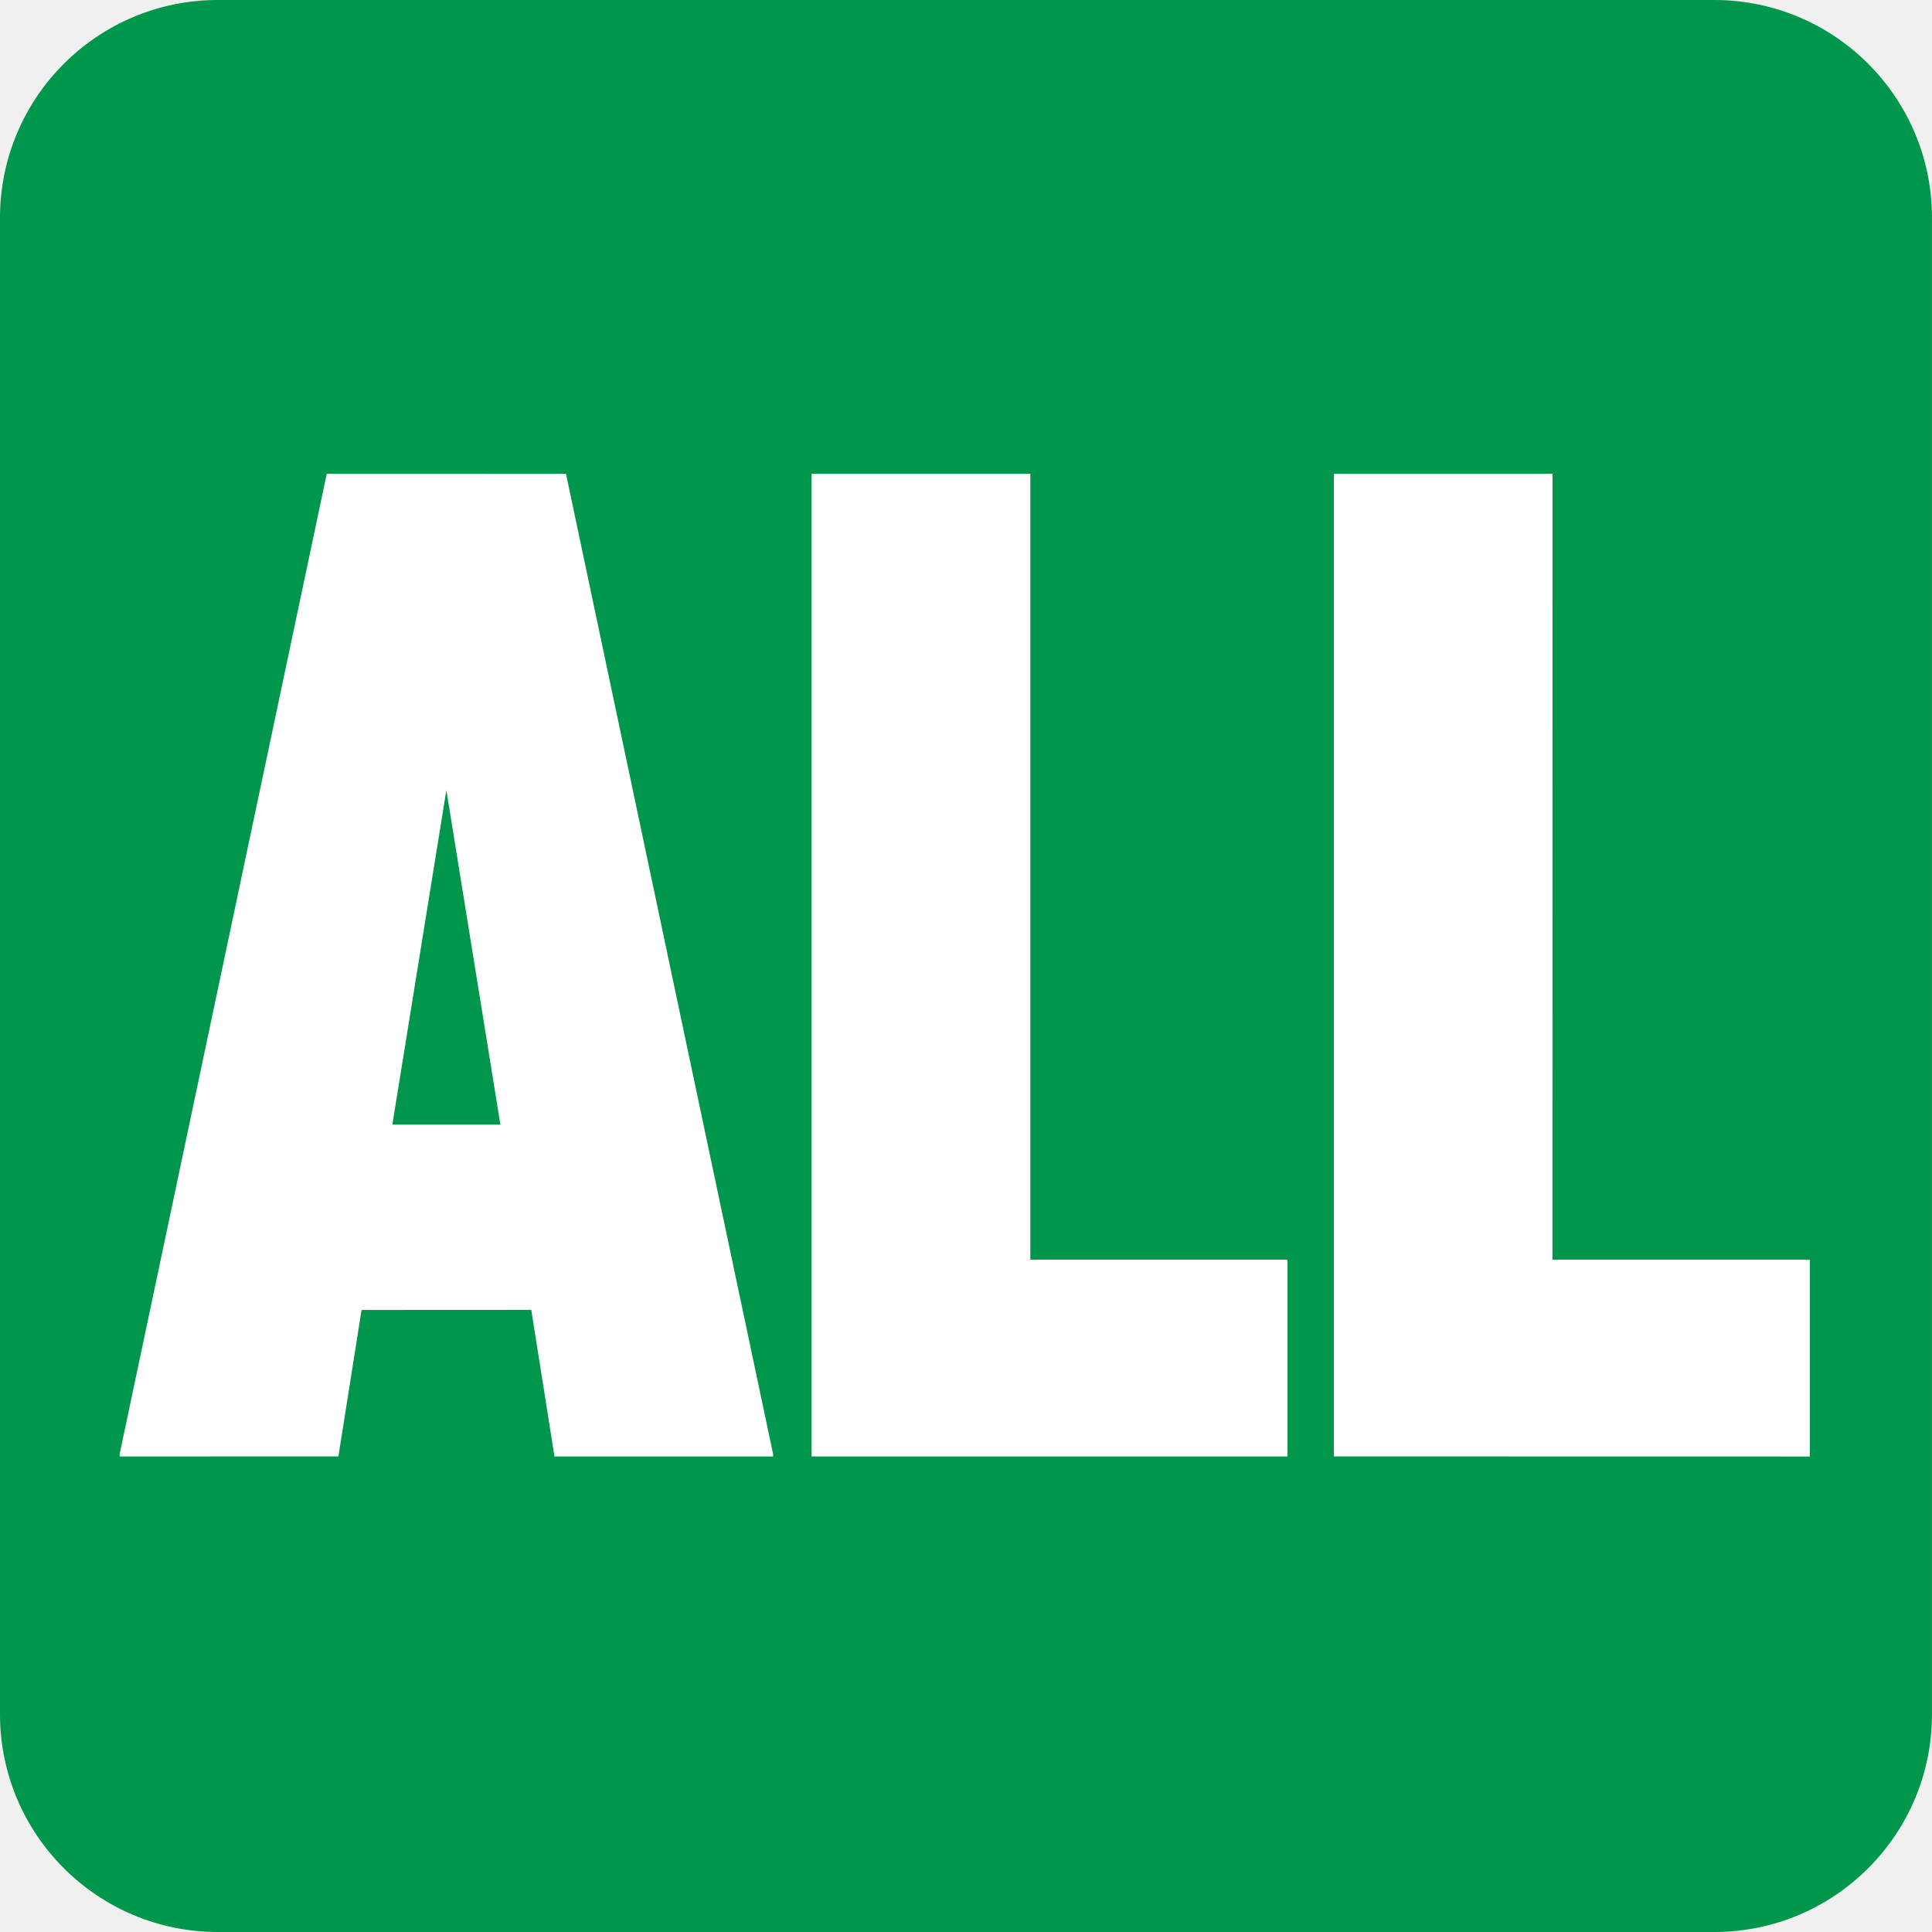
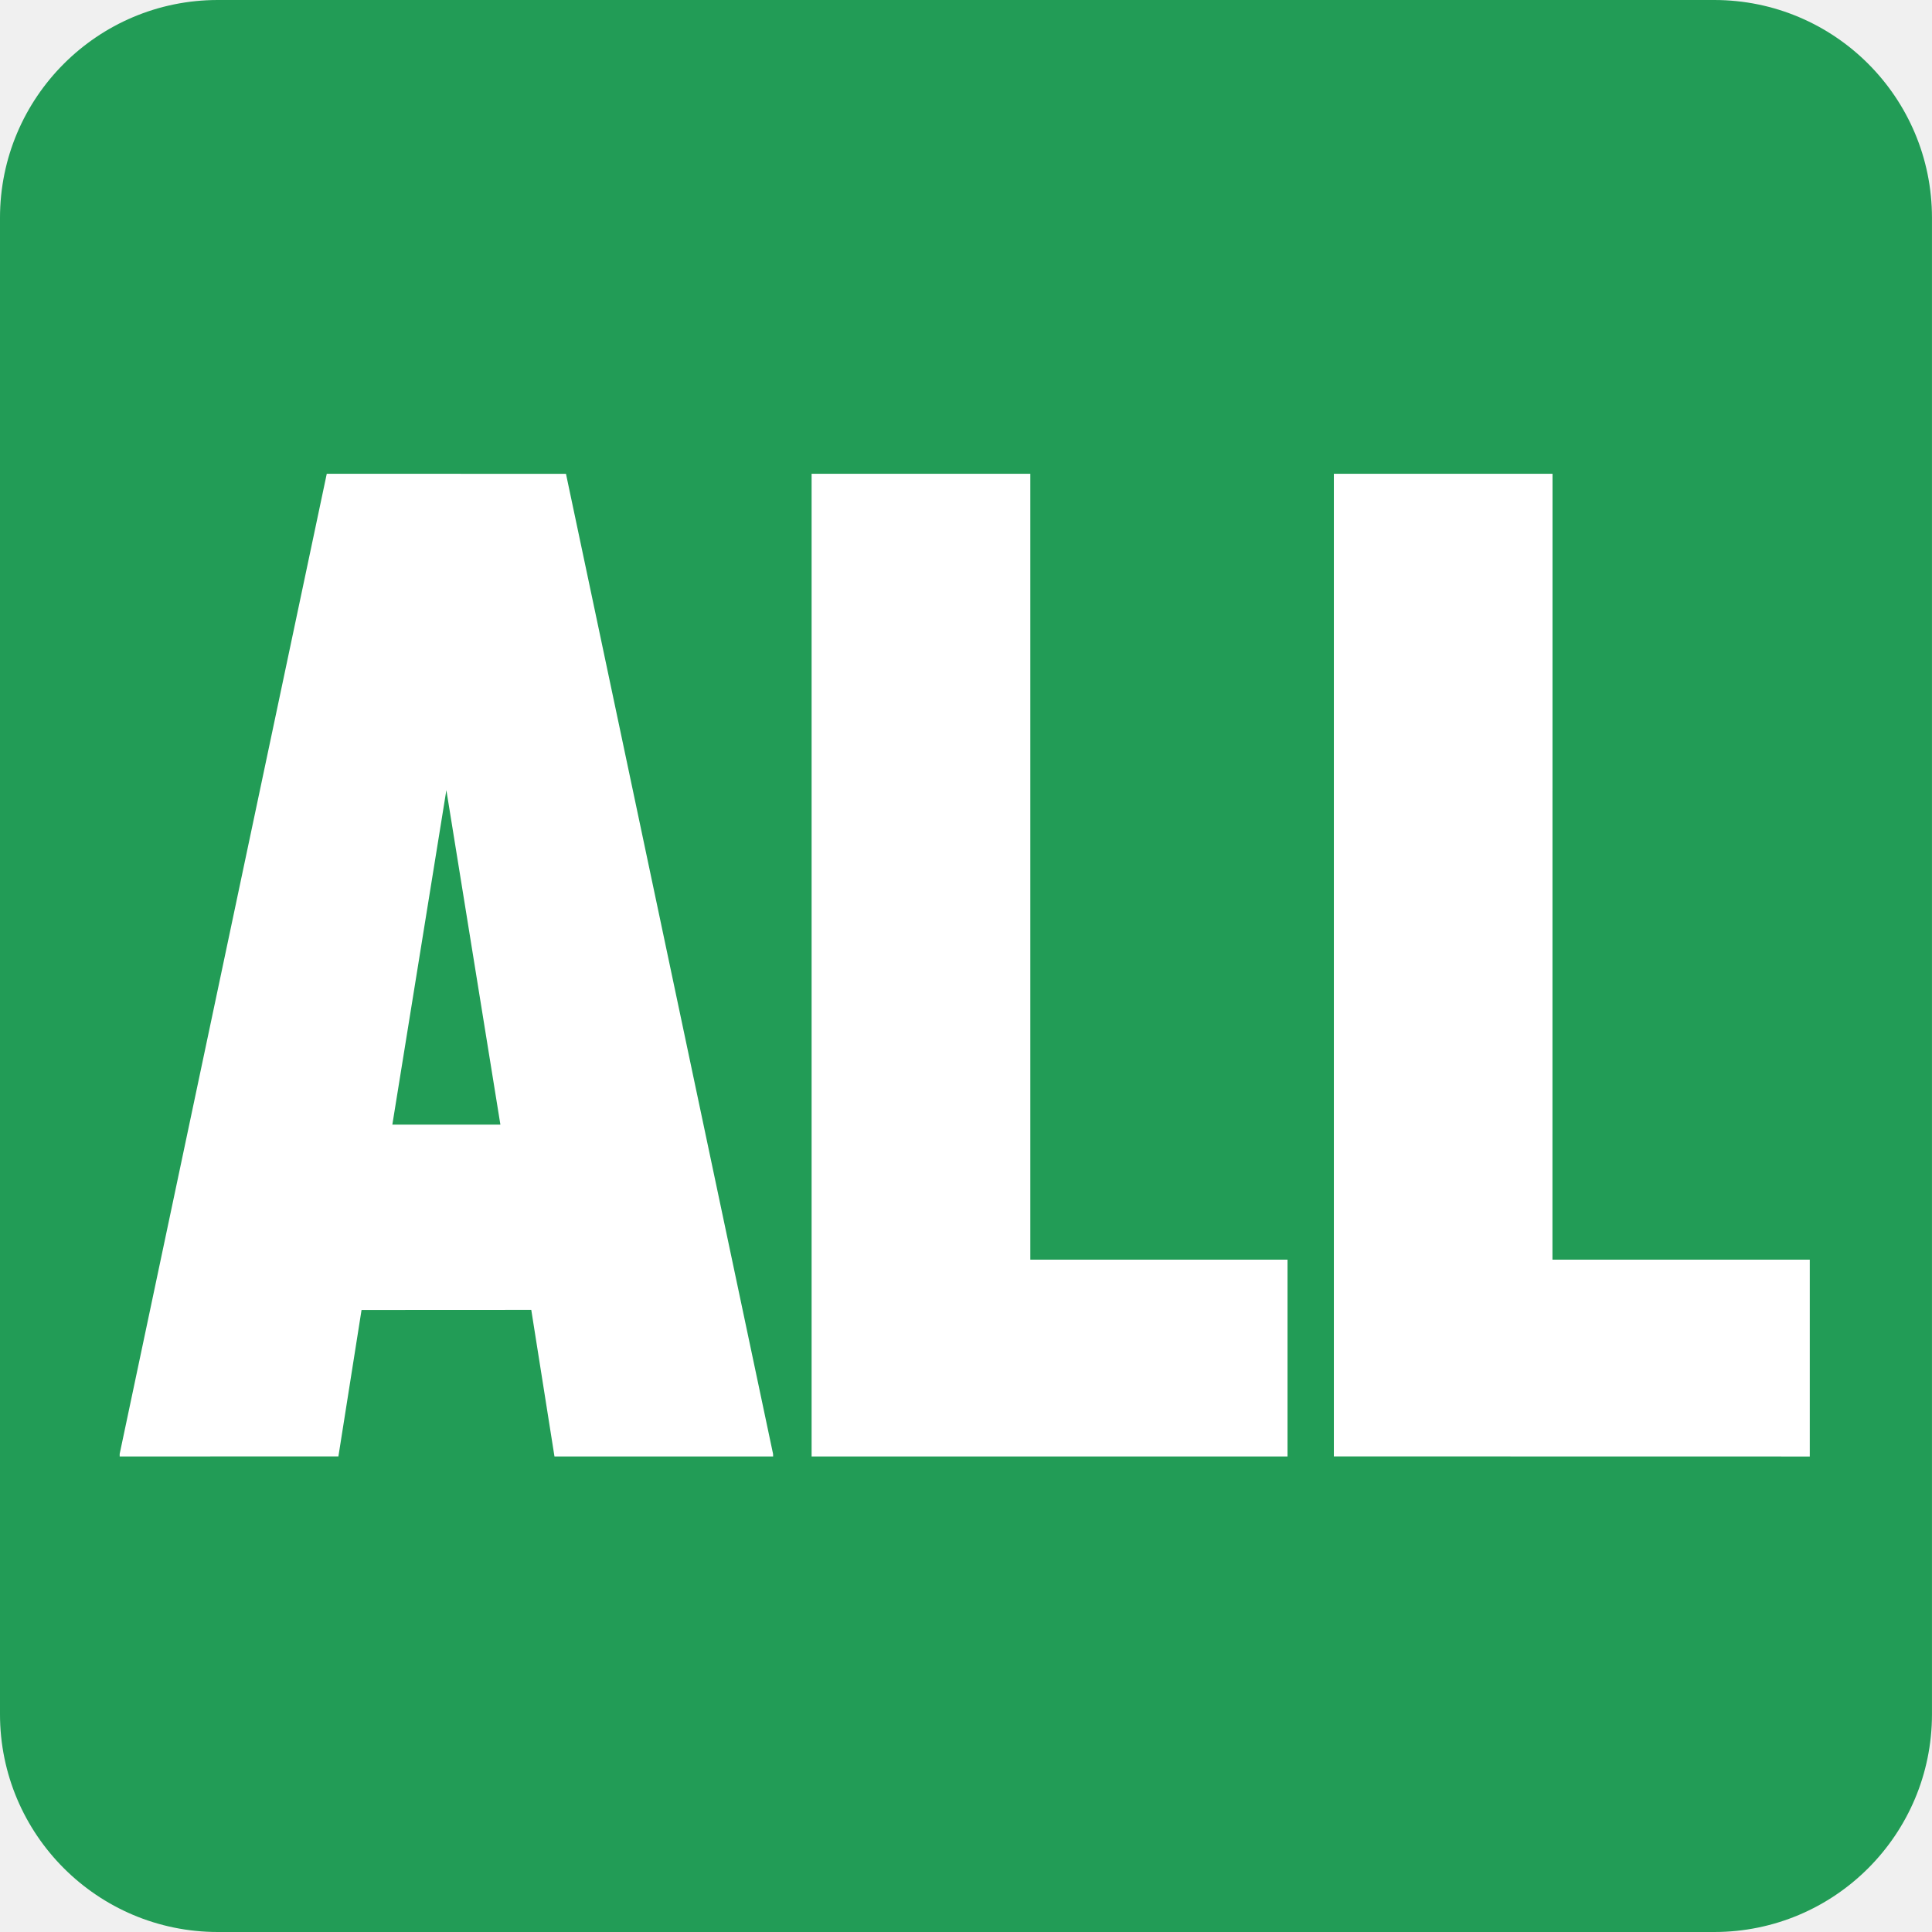
- <svg xmlns="http://www.w3.org/2000/svg" version="1.1" id="Layer_1" x="0px" y="0px" viewBox="0 0 720 720.011" enable-background="new 0 0 720 720.011" xml:space="preserve">
-   <path fill="#00974C" d="M638.847,720.011H81.176C36.367,720.011,0,683.678,0,638.852V81.17C0,36.345,36.367,0,81.176,0h557.671  C683.684,0,720,36.345,720,81.17v557.682C720,683.678,683.684,720.011,638.847,720.011z" />
-   <path fill="#FFFFFF" d="M206.64,542.792l-8.649-54.639l-63.25,0.033l-8.627,54.584l-81.512,0.022v-0.975l77.176-365.249  l89.147,0.011l77.176,365.26l0.023,0.952H206.64z M166.351,294.465l-20.133,124.652h40.266L166.351,294.465z" />
-   <polygon fill="#FFFFFF" points="302.464,542.792 302.464,176.558 383.976,176.558 383.976,469.454 479.828,469.454 479.828,542.792   " />
-   <polygon fill="#FFFFFF" points="497.099,542.77 497.099,176.558 578.588,176.569 578.56,469.454 674.463,469.454 674.463,542.804   " />
+ <svg xmlns="http://www.w3.org/2000/svg" viewBox="0 0 720 720.011">
+   <path d="M638.847 720.011H81.176C36.367 720.011 0 683.678 0 638.852V81.17C0 36.345 36.367 0 81.176 0h557.671C683.684 0 720 36.345 720 81.17v557.682c0 44.826-36.316 81.159-81.153 81.159" fill="#229c56" />
+   <path d="M206.64 542.792l-8.649-54.639-63.25.033-8.627 54.584-81.512.022v-.975l77.176-365.248 89.147.011 77.176 365.26.023.952H206.64zm-40.289-248.327l-20.133 124.652h40.266l-20.133-124.652zm136.113 248.327V176.558h81.512v292.896h95.852v73.338H302.464zm194.635-.022V176.558l81.489.011-.028 292.885h95.903v73.35l-177.364-.034z" fill="#fff" />
</svg>
